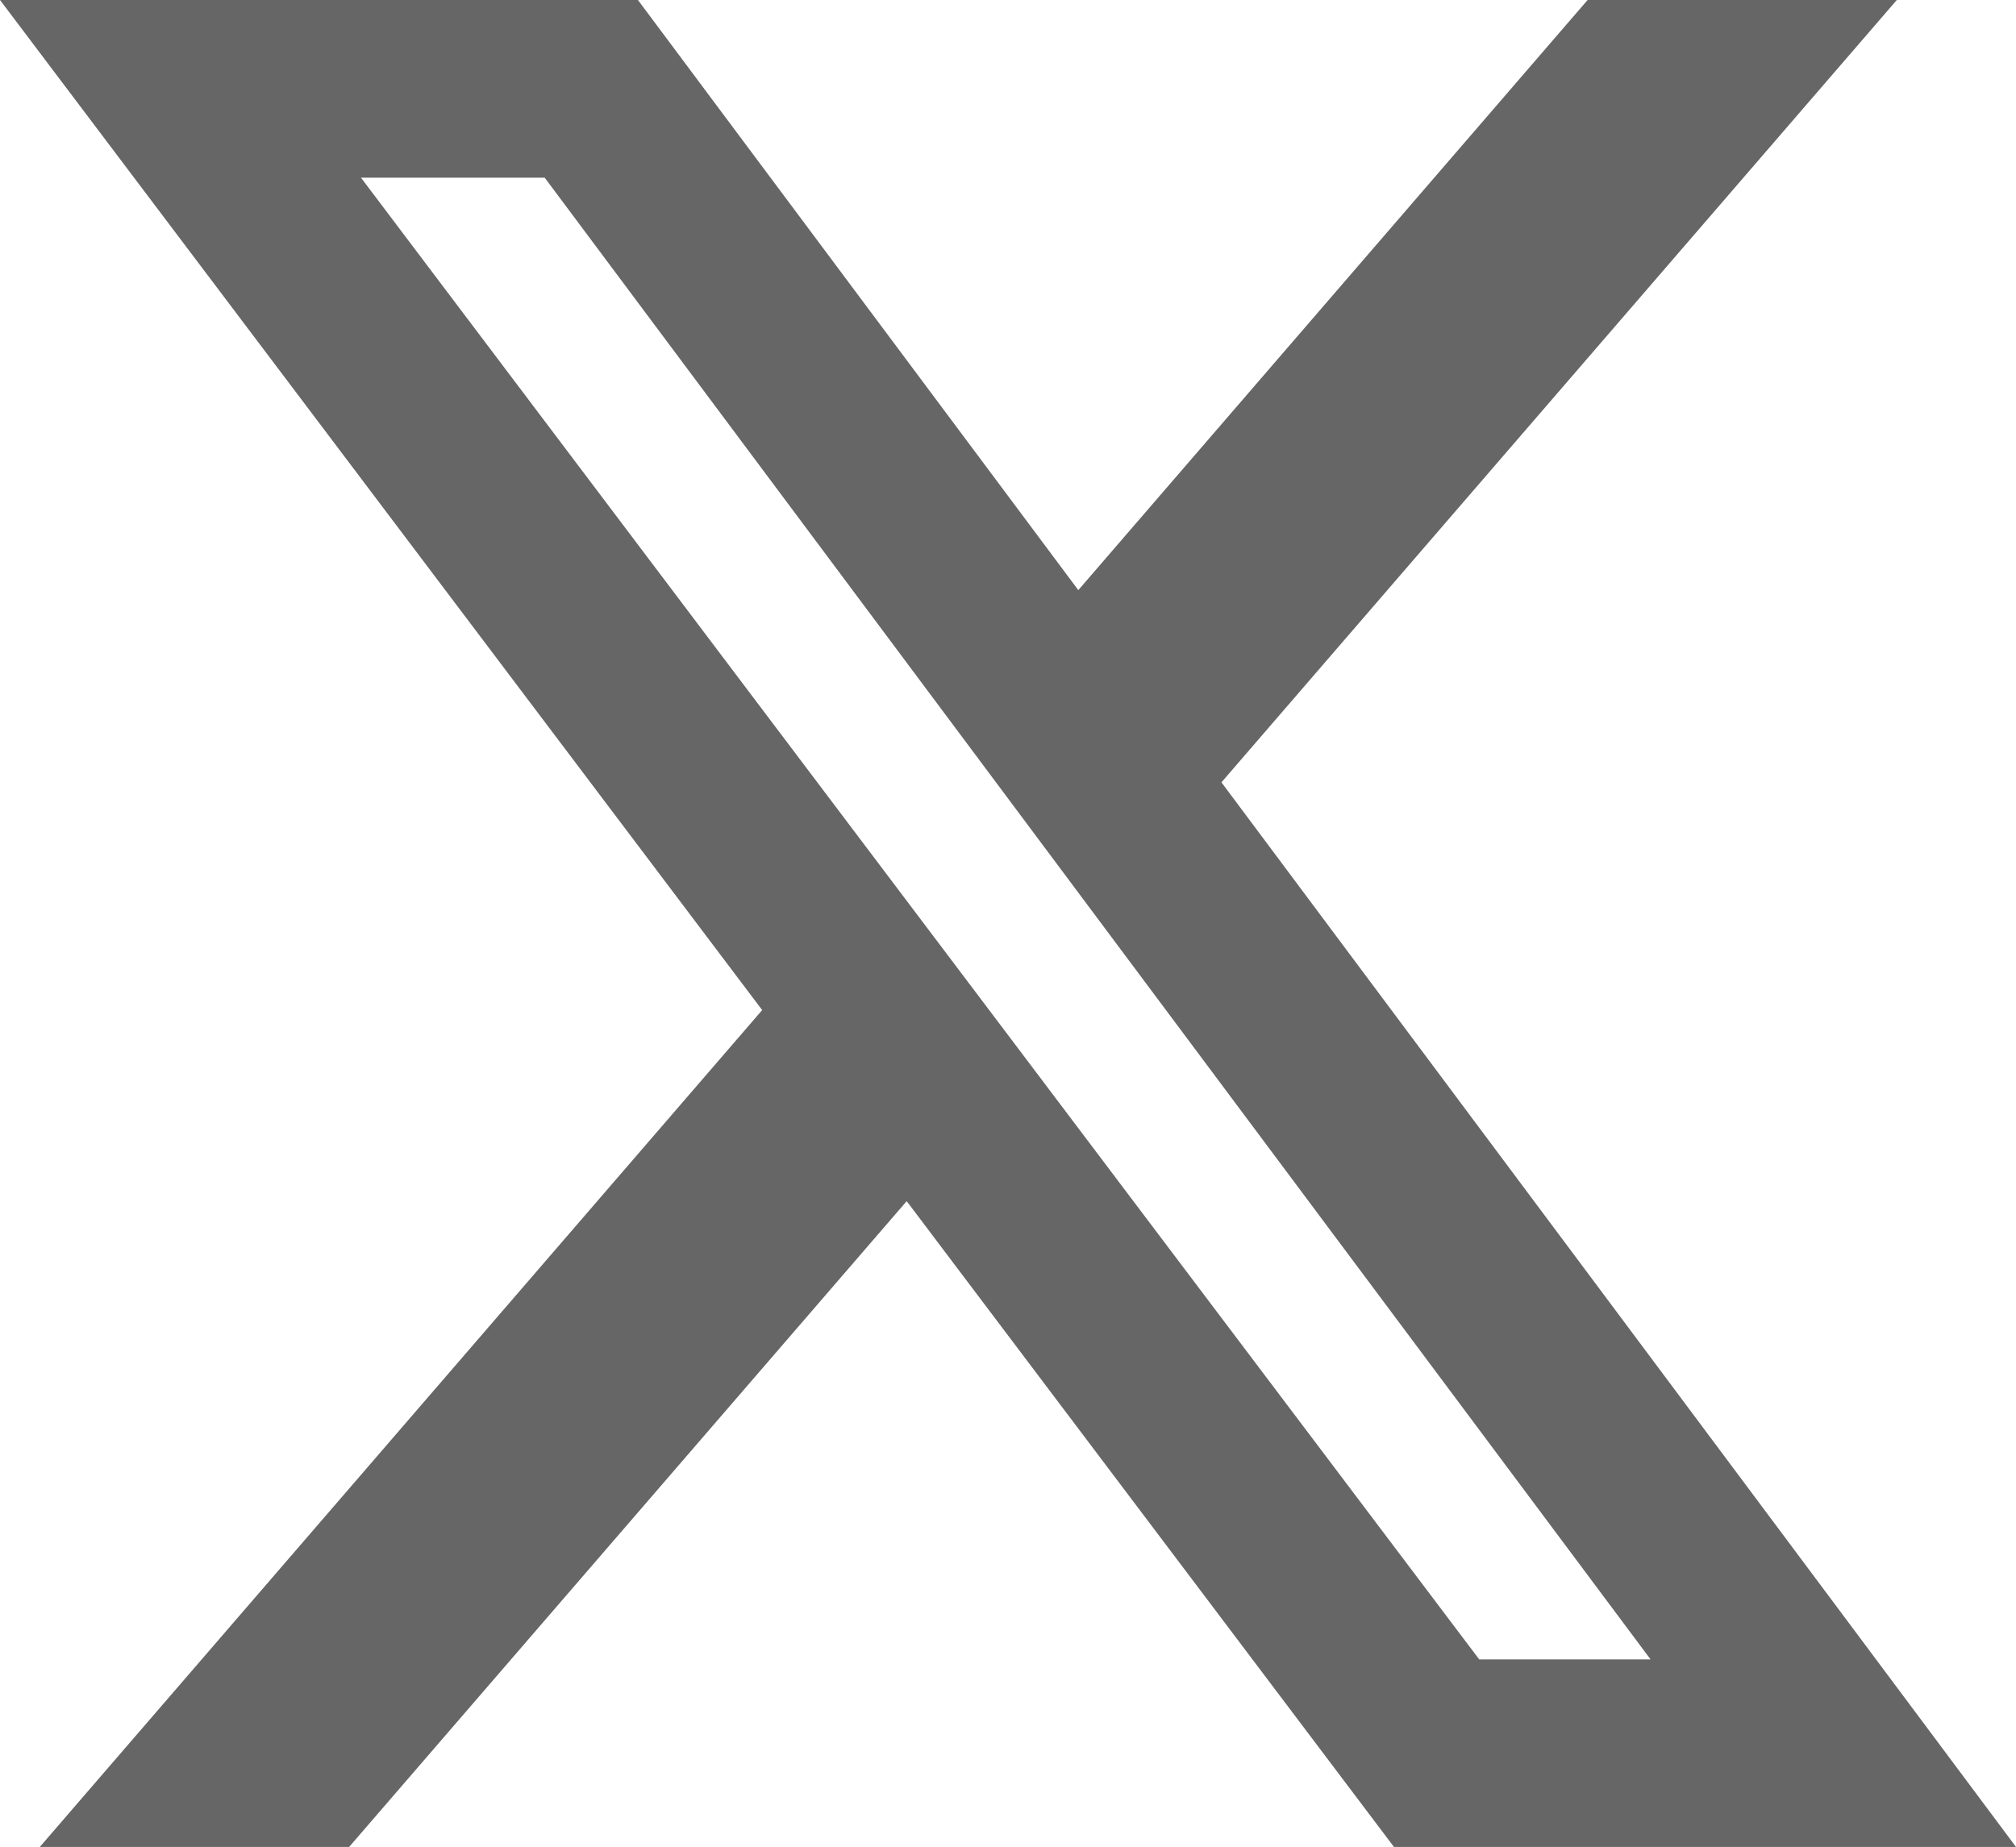
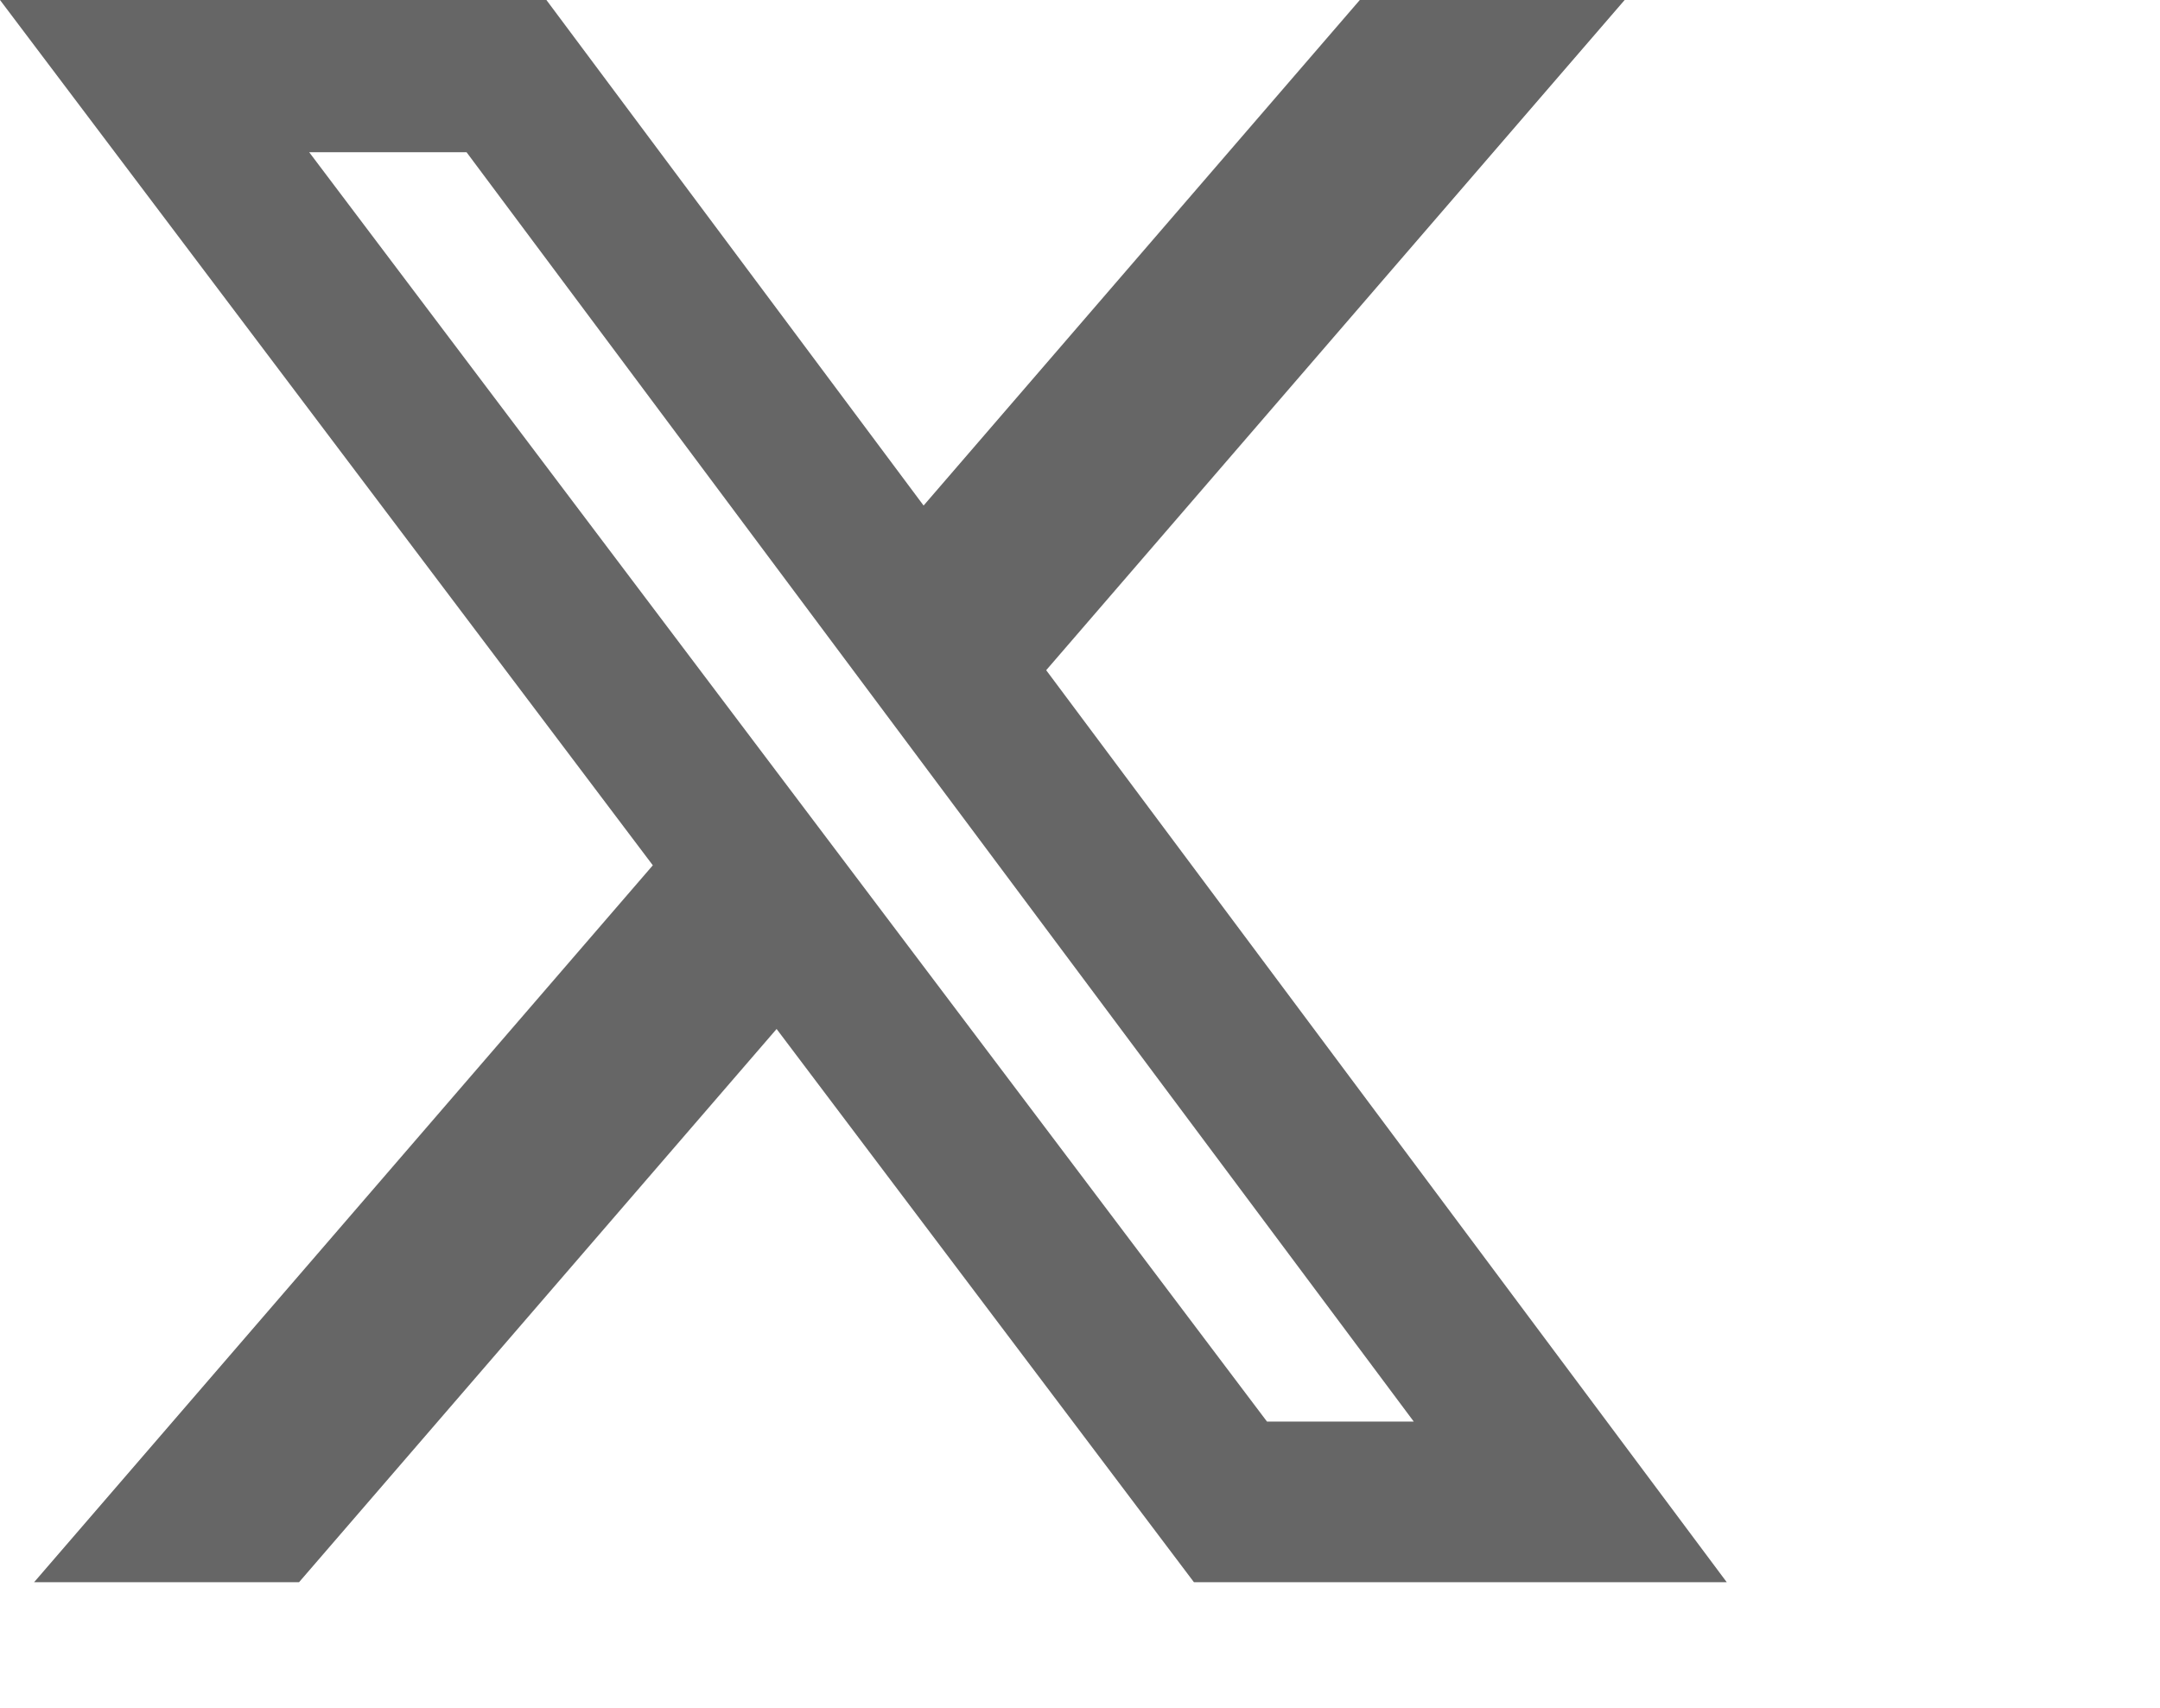
- <svg xmlns="http://www.w3.org/2000/svg" width="275" height="252" viewBox="0 0 275 252" fill="none">
+ <svg xmlns="http://www.w3.org/2000/svg" width="344" height="272" viewBox="0 0 344 272" fill="none">
  <path d="M216.563 0H258.741L166.616 106.744L275 252H190.145L123.681 163.887L47.627 252H5.431L103.967 137.818L0 0H87.02L147.091 80.518L216.563 0ZM201.781 226.418H225.156L74.302 24.244H49.242L201.781 226.418Z" fill="#666666" />
</svg>
